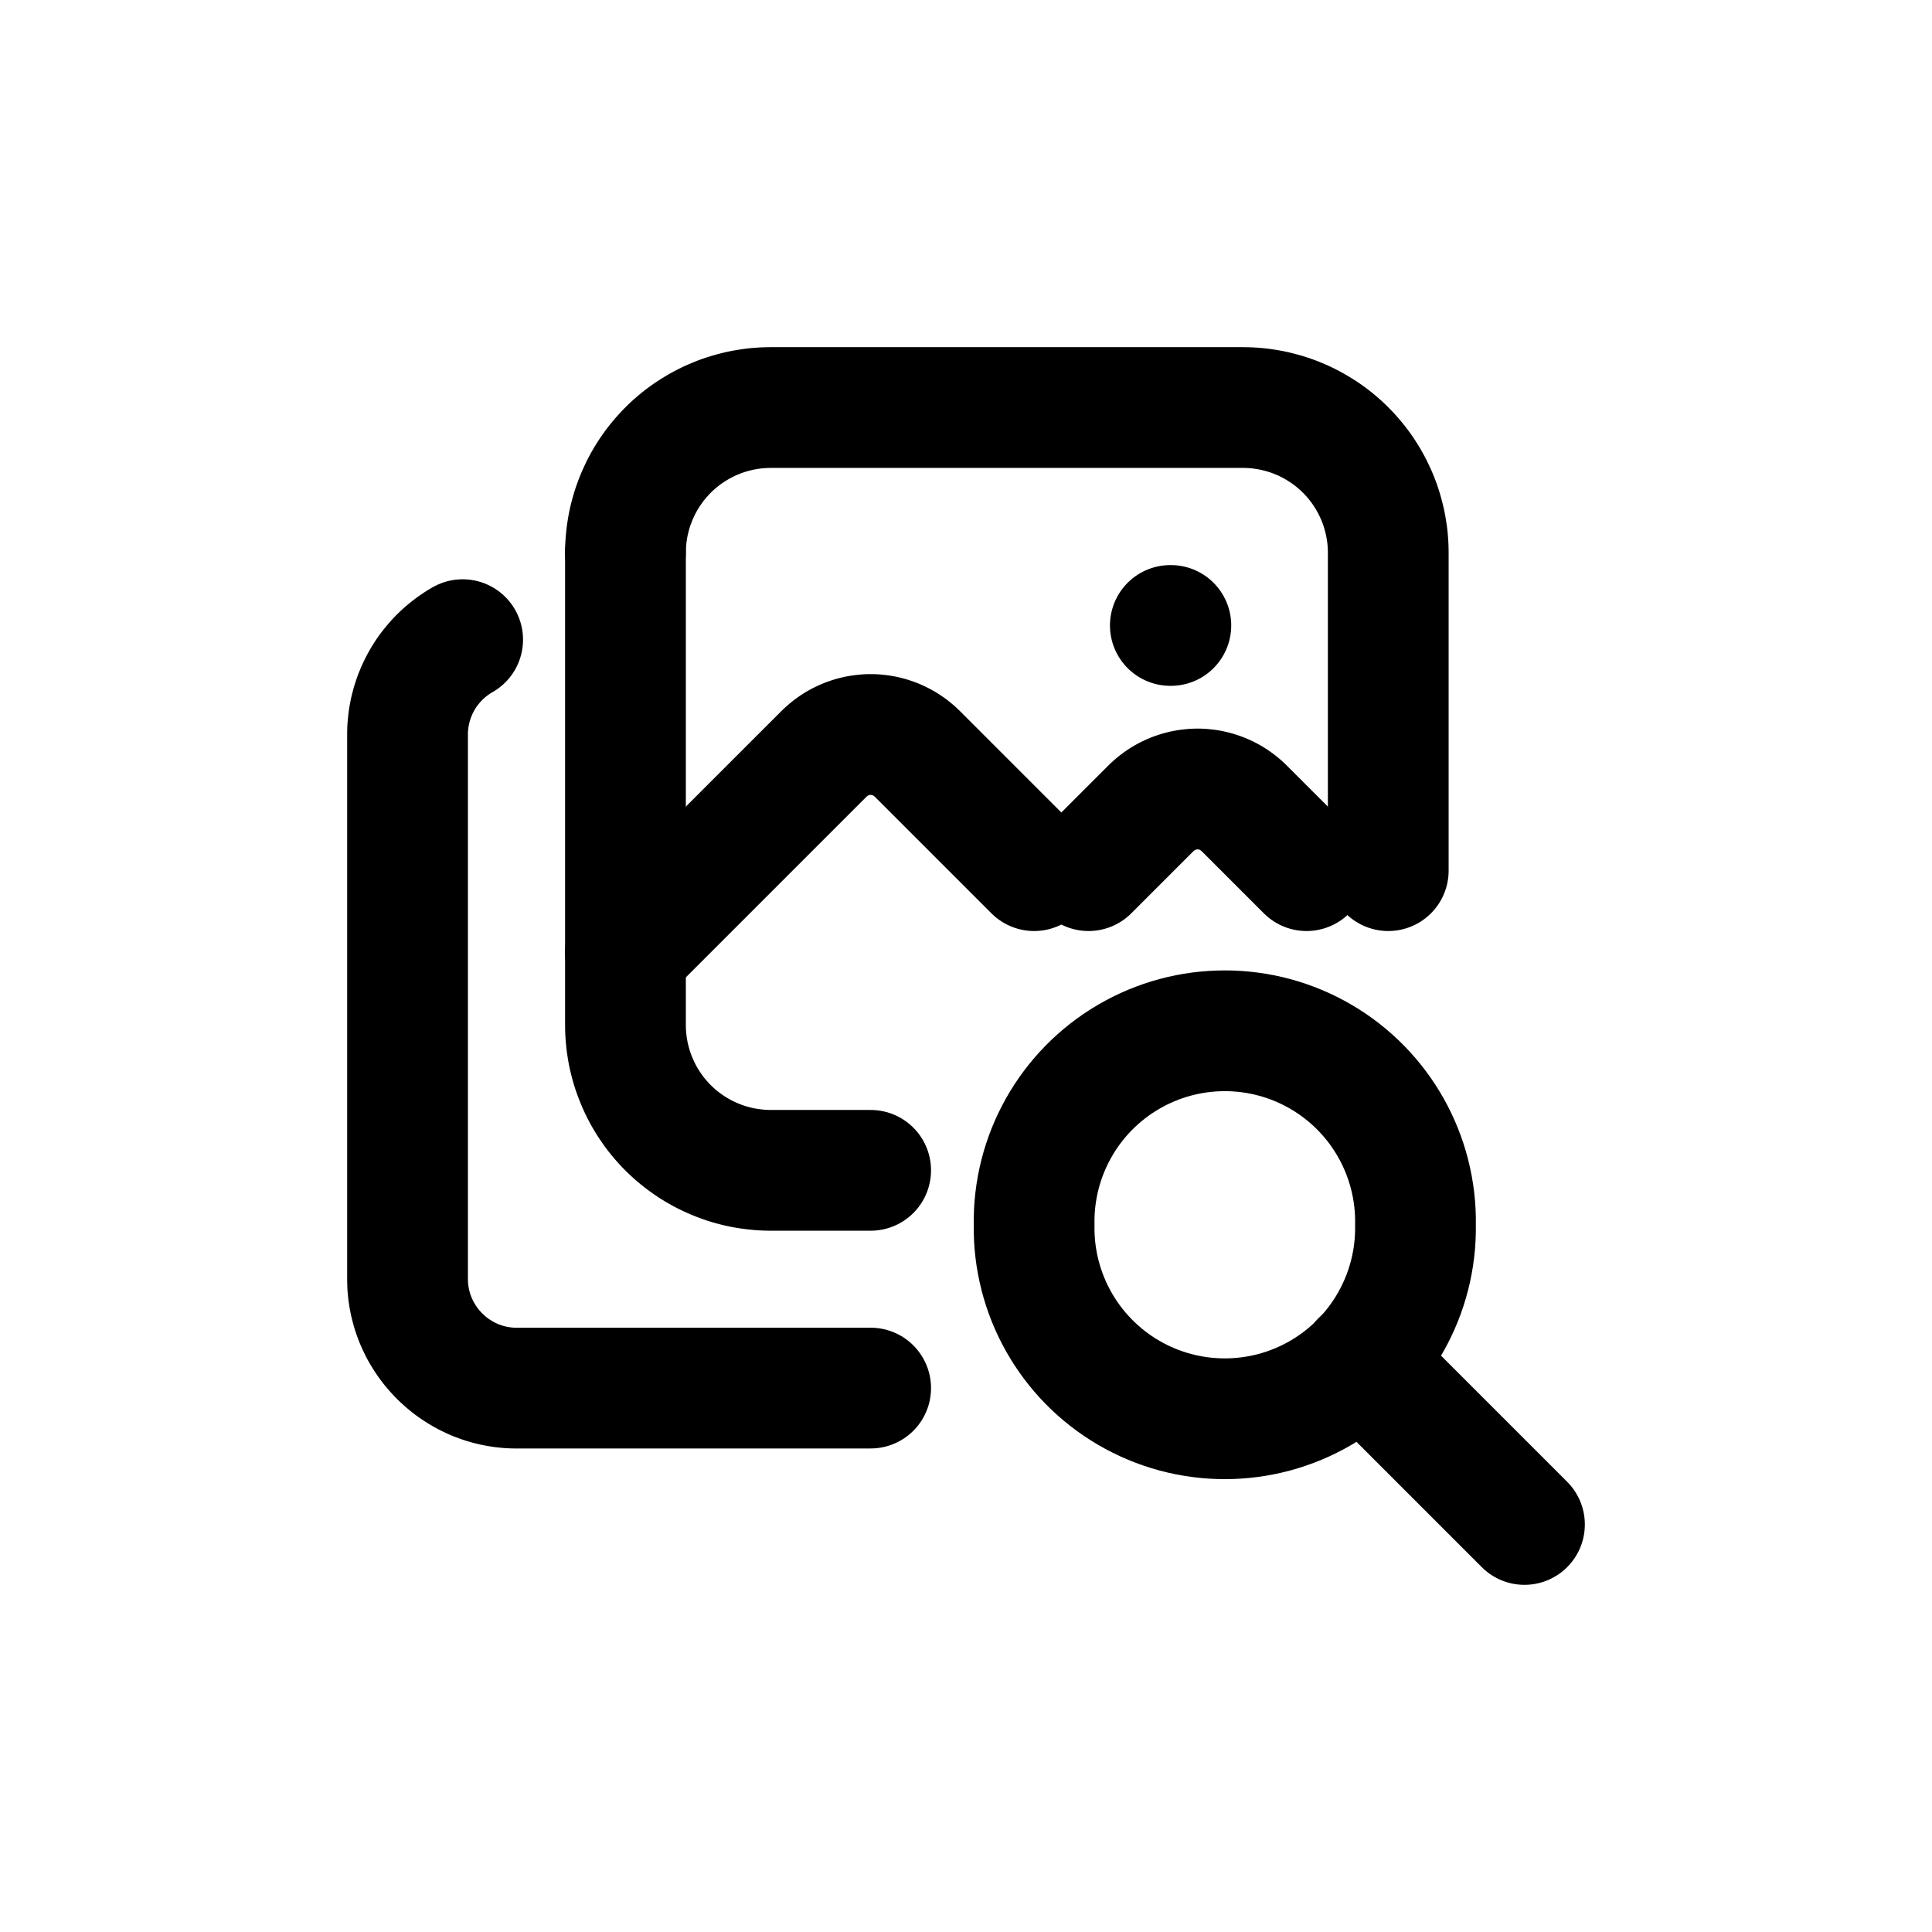
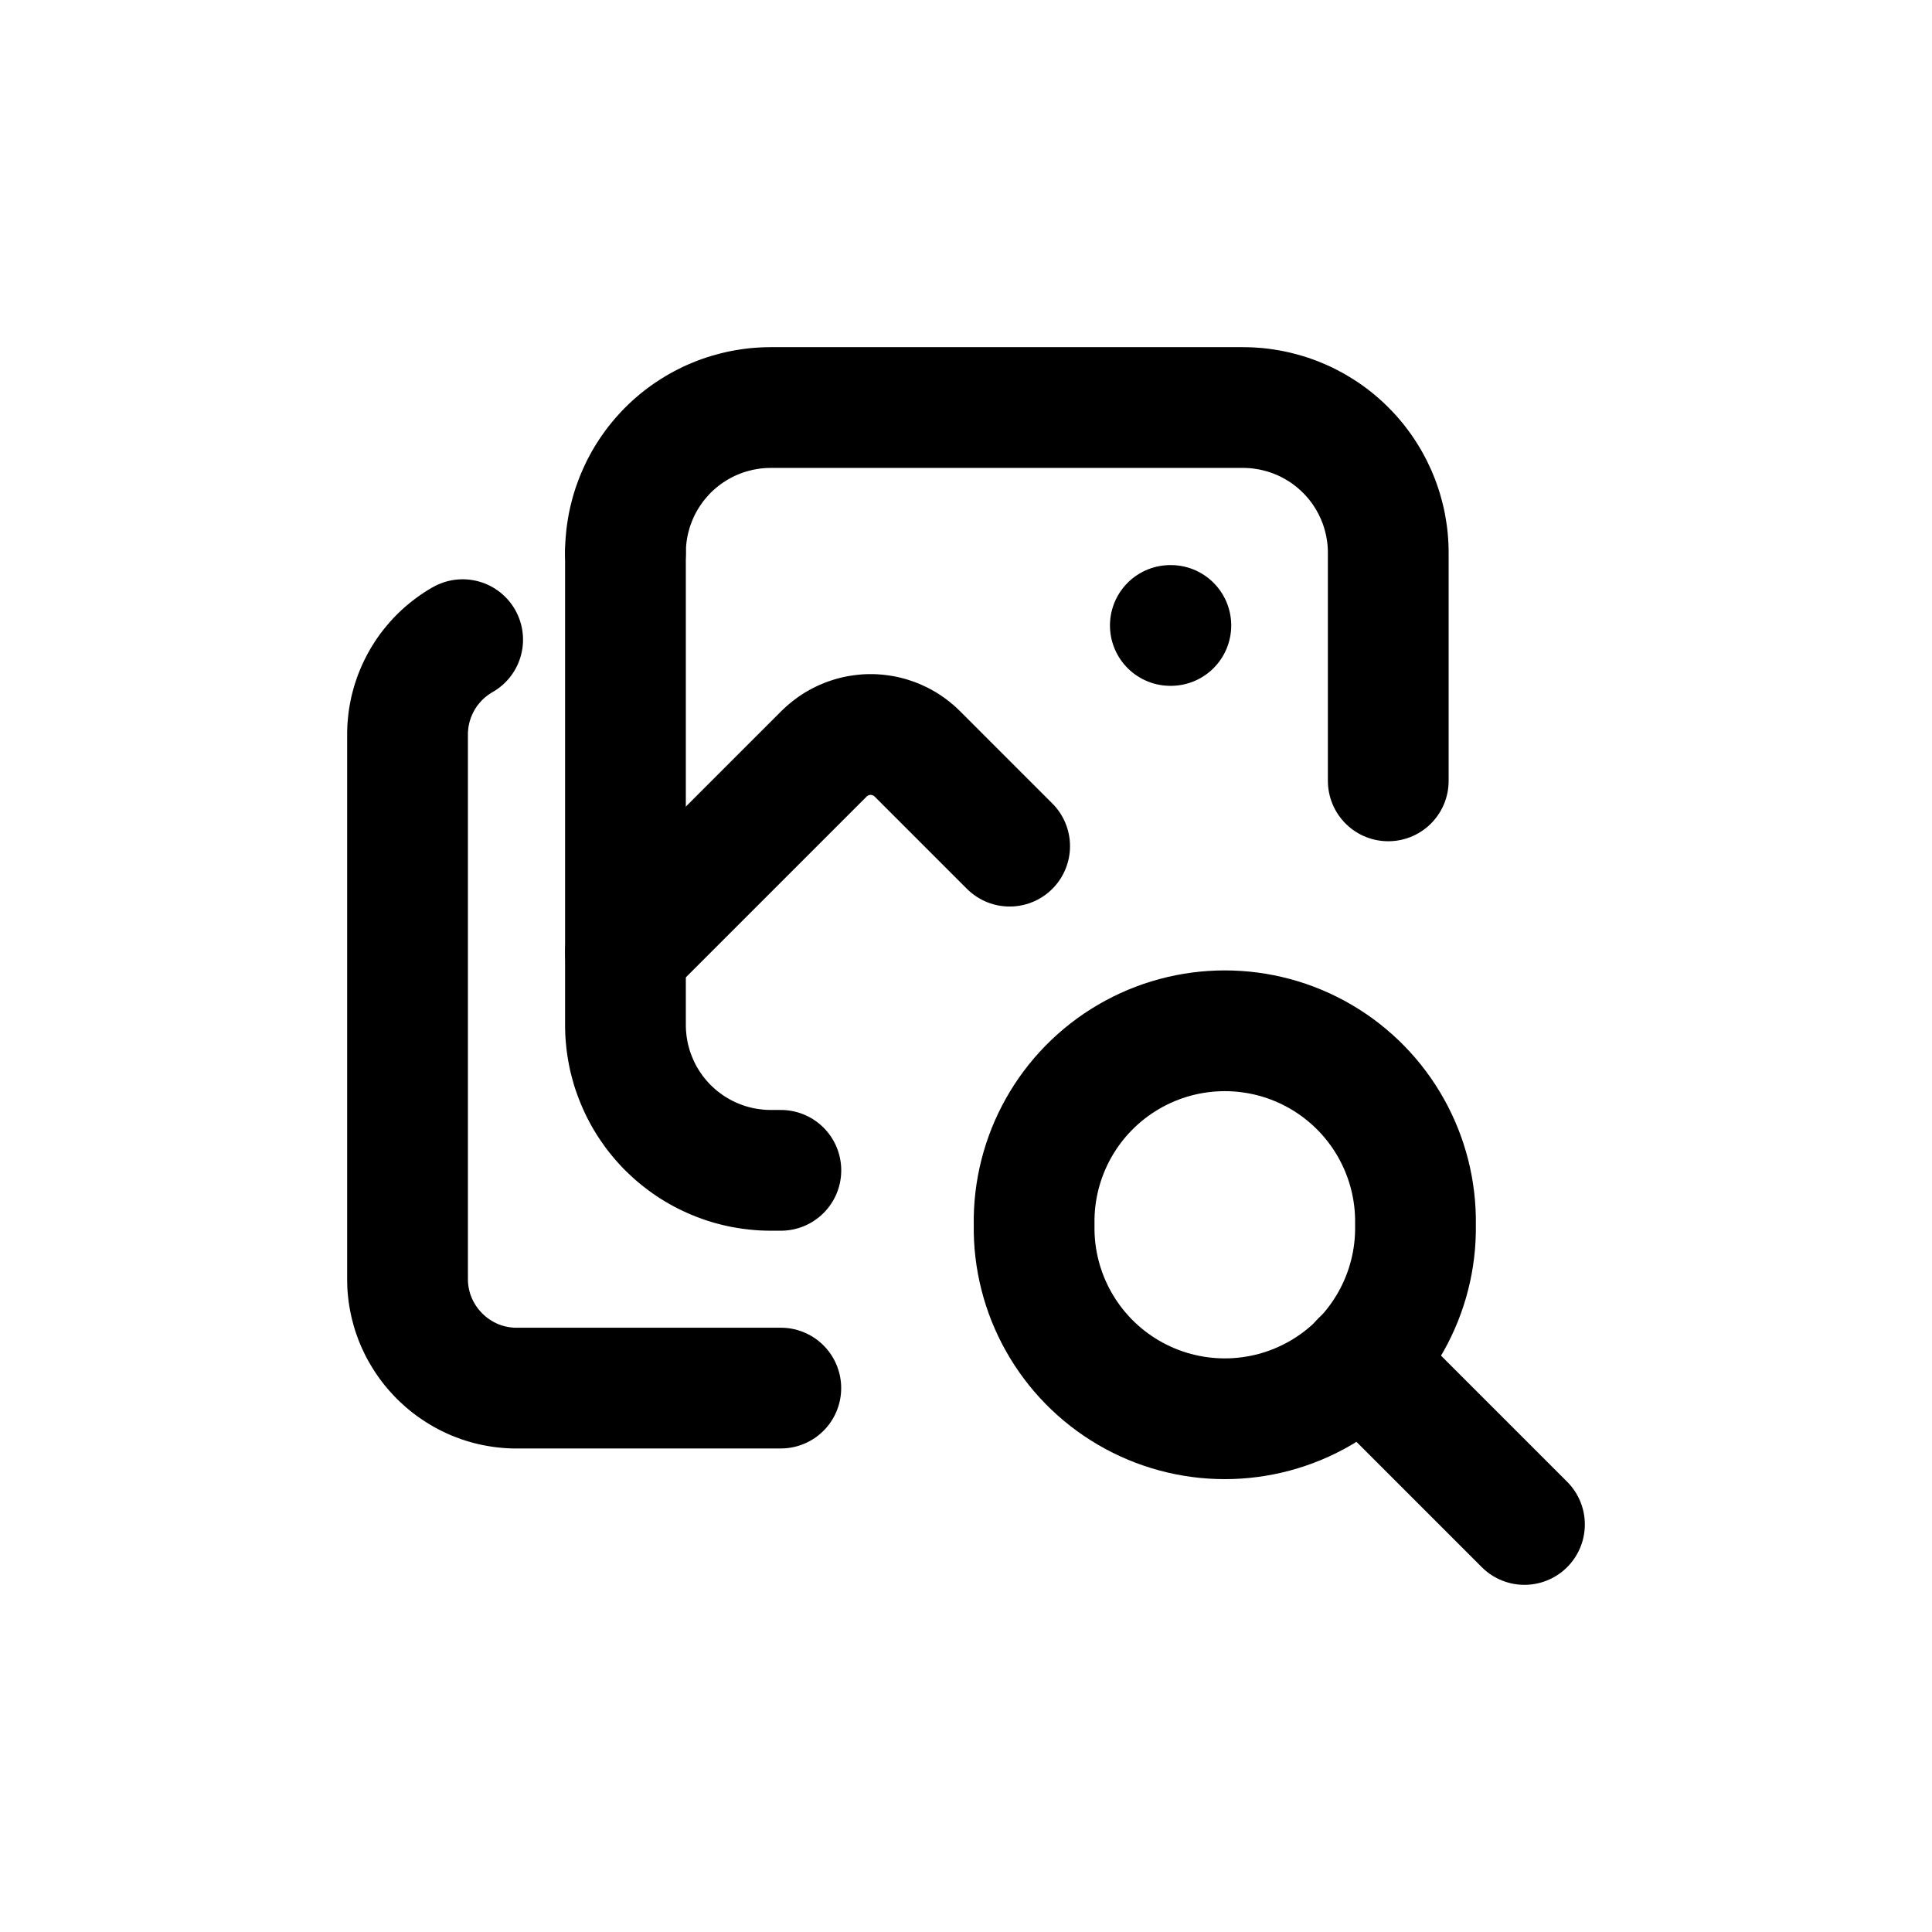
<svg xmlns="http://www.w3.org/2000/svg" viewBox="-5 -5 34 34" width="96" height="96" fill="none" stroke="#000000" stroke-width="2.125" stroke-linecap="round" stroke-linejoin="round">
-   <path d="M6.007 4.729 L6.008 4.666 L6.01 4.604 L6.014 4.541 L6.02 4.478 L6.026 4.416 L6.035 4.354 L6.045 4.292 L6.056 4.23 L6.069 4.169 L6.084 4.108 L6.1 4.047 L6.117 3.987 L6.136 3.927 L6.157 3.868 L6.179 3.809 L6.202 3.75 L6.227 3.693 L6.253 3.636 L6.28 3.579 L6.309 3.524 L6.339 3.469 L6.371 3.414 L6.404 3.361 L6.438 3.308 L6.474 3.257 L6.51 3.206 L6.548 3.156 L6.588 3.107 L6.628 3.059 L6.67 3.012 L6.712 2.966 L6.756 2.921 L6.801 2.877 L6.847 2.834 L6.894 2.793 L6.942 2.752 L6.991 2.713 L7.041 2.675 L7.092 2.638 L7.144 2.603 L7.196 2.569 L7.25 2.536 L7.304 2.504 L7.359 2.474 L7.415 2.445 L7.471 2.417 L7.528 2.391 L7.586 2.367 L7.644 2.343 L7.703 2.321 L7.762 2.301 L7.822 2.282 L7.882 2.265 L7.943 2.249 L8.004 2.234 L8.066 2.221 L8.127 2.21 L8.189 2.2 L8.251 2.191 L8.314 2.184 L8.376 2.179 L8.439 2.175 L8.502 2.173 L8.564 2.172 L16.874 2.172 L16.937 2.173 L16.999 2.175 L17.062 2.179 L17.124 2.184 L17.187 2.191 L17.249 2.2 L17.311 2.21 L17.373 2.221 L17.434 2.234 L17.495 2.249 L17.556 2.265 L17.616 2.282 L17.676 2.301 L17.735 2.321 L17.794 2.343 L17.852 2.367 L17.91 2.391 L17.967 2.417 L18.024 2.445 L18.079 2.474 L18.134 2.504 L18.188 2.536 L18.242 2.569 L18.295 2.603 L18.346 2.638 L18.397 2.675 L18.447 2.713 L18.496 2.752 L18.544 2.793 L18.591 2.834 L18.637 2.877 L18.682 2.921 L18.726 2.966 L18.769 3.012 L18.81 3.059 L18.851 3.107 L18.89 3.156 L18.928 3.206 L18.965 3.257 L19 3.308 L19.034 3.361 L19.067 3.414 L19.099 3.469 L19.129 3.524 L19.158 3.579 L19.185 3.636 L19.212 3.693 L19.236 3.75 L19.26 3.809 L19.282 3.868 L19.302 3.927 L19.321 3.987 L19.338 4.047 L19.354 4.108 L19.369 4.169 L19.382 4.23 L19.393 4.292 L19.403 4.354 L19.412 4.416 L19.419 4.478 L19.424 4.541 L19.428 4.604 L19.43 4.666 L19.431 4.729 L19.431 10.322" />
-   <path d="M10.322 15.596 L8.564 15.596 L8.502 15.595 L8.439 15.593 L8.376 15.589 L8.314 15.583 L8.251 15.576 L8.189 15.568 L8.127 15.558 L8.066 15.547 L8.004 15.534 L7.943 15.519 L7.882 15.503 L7.822 15.486 L7.762 15.467 L7.703 15.446 L7.644 15.424 L7.586 15.401 L7.528 15.376 L7.471 15.35 L7.415 15.323 L7.359 15.294 L7.304 15.263 L7.25 15.232 L7.196 15.199 L7.144 15.165 L7.092 15.129 L7.041 15.092 L6.991 15.054 L6.942 15.015 L6.894 14.975 L6.847 14.933 L6.801 14.89 L6.756 14.847 L6.712 14.802 L6.67 14.756 L6.628 14.709 L6.588 14.661 L6.548 14.612 L6.51 14.562 L6.474 14.511 L6.438 14.459 L6.404 14.407 L6.371 14.353 L6.339 14.299 L6.309 14.244 L6.28 14.188 L6.253 14.132 L6.227 14.075 L6.202 14.017 L6.179 13.959 L6.157 13.9 L6.136 13.841 L6.117 13.781 L6.1 13.72 L6.084 13.66 L6.069 13.599 L6.056 13.537 L6.045 13.476 L6.035 13.414 L6.026 13.351 L6.02 13.289 L6.014 13.227 L6.01 13.164 L6.008 13.101 L6.007 13.038 L6.007 4.729" />
-   <path d="M3.142 6.257 L3.115 6.272 L3.088 6.289 L3.061 6.305 L3.035 6.323 L3.009 6.34 L2.983 6.358 L2.957 6.377 L2.932 6.396 L2.907 6.415 L2.882 6.435 L2.858 6.455 L2.834 6.475 L2.81 6.496 L2.787 6.517 L2.764 6.539 L2.741 6.561 L2.719 6.583 L2.697 6.606 L2.676 6.629 L2.655 6.653 L2.634 6.676 L2.614 6.701 L2.594 6.725 L2.574 6.75 L2.555 6.775 L2.536 6.8 L2.518 6.826 L2.5 6.852 L2.483 6.878 L2.466 6.905 L2.449 6.932 L2.433 6.959 L2.418 6.986 L2.402 7.014 L2.388 7.042 L2.373 7.07 L2.36 7.098 L2.346 7.127 L2.333 7.156 L2.321 7.185 L2.309 7.214 L2.297 7.243 L2.286 7.273 L2.276 7.303 L2.266 7.333 L2.256 7.363 L2.247 7.393 L2.239 7.423 L2.231 7.454 L2.223 7.484 L2.216 7.515 L2.21 7.546 L2.204 7.577 L2.198 7.608 L2.193 7.639 L2.189 7.67 L2.185 7.702 L2.182 7.733 L2.179 7.764 L2.176 7.796 L2.174 7.827 L2.173 7.859 L2.172 7.891 L2.172 7.922 L2.172 17.51 L2.173 17.56 L2.174 17.609 L2.177 17.657 L2.182 17.706 L2.187 17.754 L2.194 17.801 L2.202 17.849 L2.211 17.896 L2.221 17.942 L2.233 17.988 L2.245 18.034 L2.258 18.079 L2.273 18.124 L2.289 18.168 L2.305 18.212 L2.323 18.255 L2.342 18.298 L2.362 18.34 L2.382 18.382 L2.404 18.423 L2.427 18.463 L2.451 18.503 L2.475 18.542 L2.501 18.581 L2.527 18.619 L2.554 18.656 L2.582 18.693 L2.611 18.728 L2.641 18.764 L2.672 18.798 L2.703 18.832 L2.735 18.865 L2.768 18.897 L2.802 18.928 L2.836 18.959 L2.872 18.989 L2.907 19.018 L2.944 19.046 L2.981 19.073 L3.019 19.099 L3.058 19.125 L3.097 19.149 L3.137 19.173 L3.177 19.196 L3.218 19.218 L3.26 19.238 L3.302 19.258 L3.345 19.277 L3.388 19.295 L3.432 19.311 L3.476 19.327 L3.521 19.342 L3.566 19.355 L3.612 19.368 L3.658 19.379 L3.704 19.389 L3.751 19.398 L3.799 19.406 L3.846 19.413 L3.894 19.418 L3.943 19.423 L3.991 19.426 L4.04 19.428 L4.09 19.428 L10.322 19.428" />
+   <path d="M6.007 4.729 L6.008 4.666 L6.01 4.604 L6.014 4.541 L6.02 4.478 L6.026 4.416 L6.035 4.354 L6.045 4.292 L6.056 4.23 L6.069 4.169 L6.084 4.108 L6.1 4.047 L6.117 3.987 L6.136 3.927 L6.157 3.868 L6.179 3.809 L6.202 3.75 L6.227 3.693 L6.253 3.636 L6.28 3.579 L6.309 3.524 L6.339 3.469 L6.371 3.414 L6.404 3.361 L6.438 3.308 L6.474 3.257 L6.51 3.206 L6.548 3.156 L6.588 3.107 L6.628 3.059 L6.67 3.012 L6.712 2.966 L6.756 2.921 L6.801 2.877 L6.847 2.834 L6.894 2.793 L6.942 2.752 L6.991 2.713 L7.041 2.675 L7.092 2.638 L7.144 2.603 L7.196 2.569 L7.25 2.536 L7.304 2.504 L7.359 2.474 L7.415 2.445 L7.471 2.417 L7.528 2.391 L7.586 2.367 L7.644 2.343 L7.703 2.321 L7.762 2.301 L7.822 2.282 L7.882 2.265 L7.943 2.249 L8.004 2.234 L8.066 2.221 L8.127 2.21 L8.189 2.2 L8.251 2.191 L8.314 2.184 L8.376 2.179 L8.439 2.175 L8.502 2.173 L8.564 2.172 L16.874 2.172 L16.937 2.173 L16.999 2.175 L17.062 2.179 L17.124 2.184 L17.187 2.191 L17.249 2.2 L17.311 2.21 L17.373 2.221 L17.434 2.234 L17.495 2.249 L17.556 2.265 L17.616 2.282 L17.676 2.301 L17.735 2.321 L17.794 2.343 L17.852 2.367 L17.91 2.391 L17.967 2.417 L18.024 2.445 L18.079 2.474 L18.134 2.504 L18.188 2.536 L18.242 2.569 L18.295 2.603 L18.346 2.638 L18.397 2.675 L18.447 2.713 L18.496 2.752 L18.544 2.793 L18.591 2.834 L18.637 2.877 L18.682 2.921 L18.726 2.966 L18.769 3.012 L18.81 3.059 L18.851 3.107 L18.89 3.156 L18.928 3.206 L18.965 3.257 L19 3.308 L19.034 3.361 L19.067 3.414 L19.099 3.469 L19.129 3.524 L19.158 3.579 L19.185 3.636 L19.212 3.693 L19.236 3.75 L19.26 3.809 L19.282 3.868 L19.302 3.927 L19.321 3.987 L19.338 4.047 L19.354 4.108 L19.369 4.169 L19.382 4.23 L19.393 4.292 L19.403 4.354 L19.412 4.416 L19.419 4.478 L19.424 4.541 L19.428 4.604 L19.43 4.666 L19.431 4.729 L19.431 8.742" />
+   <path d="M8.742 15.596 L8.564 15.596 L8.502 15.595 L8.439 15.593 L8.376 15.589 L8.314 15.583 L8.251 15.576 L8.189 15.568 L8.127 15.558 L8.066 15.547 L8.004 15.534 L7.943 15.519 L7.882 15.503 L7.822 15.486 L7.762 15.467 L7.703 15.446 L7.644 15.424 L7.586 15.401 L7.528 15.376 L7.471 15.35 L7.415 15.323 L7.359 15.294 L7.304 15.263 L7.25 15.232 L7.196 15.199 L7.144 15.165 L7.092 15.129 L7.041 15.092 L6.991 15.054 L6.942 15.015 L6.894 14.975 L6.847 14.933 L6.801 14.89 L6.756 14.847 L6.712 14.802 L6.67 14.756 L6.628 14.709 L6.588 14.661 L6.548 14.612 L6.51 14.562 L6.474 14.511 L6.438 14.459 L6.404 14.407 L6.371 14.353 L6.339 14.299 L6.309 14.244 L6.28 14.188 L6.253 14.132 L6.227 14.075 L6.202 14.017 L6.179 13.959 L6.157 13.9 L6.136 13.841 L6.117 13.781 L6.1 13.72 L6.084 13.66 L6.069 13.599 L6.056 13.537 L6.045 13.476 L6.035 13.414 L6.026 13.351 L6.02 13.289 L6.014 13.227 L6.01 13.164 L6.008 13.101 L6.007 13.038 L6.007 4.729" />
+   <path d="M3.142 6.257 L3.115 6.272 L3.088 6.289 L3.061 6.305 L3.035 6.323 L3.009 6.34 L2.983 6.358 L2.957 6.377 L2.932 6.396 L2.907 6.415 L2.882 6.435 L2.858 6.455 L2.834 6.475 L2.81 6.496 L2.787 6.517 L2.764 6.539 L2.741 6.561 L2.719 6.583 L2.697 6.606 L2.676 6.629 L2.655 6.653 L2.634 6.676 L2.614 6.701 L2.594 6.725 L2.574 6.75 L2.555 6.775 L2.536 6.8 L2.518 6.826 L2.5 6.852 L2.483 6.878 L2.466 6.905 L2.449 6.932 L2.433 6.959 L2.418 6.986 L2.402 7.014 L2.388 7.042 L2.373 7.07 L2.36 7.098 L2.346 7.127 L2.333 7.156 L2.321 7.185 L2.309 7.214 L2.297 7.243 L2.286 7.273 L2.276 7.303 L2.266 7.333 L2.256 7.363 L2.247 7.393 L2.239 7.423 L2.231 7.454 L2.223 7.484 L2.216 7.515 L2.21 7.546 L2.204 7.577 L2.198 7.608 L2.193 7.639 L2.189 7.67 L2.185 7.702 L2.182 7.733 L2.179 7.764 L2.176 7.796 L2.174 7.827 L2.173 7.859 L2.172 7.891 L2.172 7.922 L2.172 17.51 L2.173 17.56 L2.174 17.609 L2.177 17.657 L2.182 17.706 L2.187 17.754 L2.194 17.801 L2.202 17.849 L2.211 17.896 L2.221 17.942 L2.233 17.988 L2.245 18.034 L2.258 18.079 L2.273 18.124 L2.289 18.168 L2.305 18.212 L2.323 18.255 L2.342 18.298 L2.362 18.34 L2.382 18.382 L2.404 18.423 L2.427 18.463 L2.451 18.503 L2.475 18.542 L2.501 18.581 L2.527 18.619 L2.554 18.656 L2.582 18.693 L2.611 18.728 L2.641 18.764 L2.672 18.798 L2.703 18.832 L2.735 18.865 L2.768 18.897 L2.802 18.928 L2.836 18.959 L2.872 18.989 L2.907 19.018 L2.944 19.046 L2.981 19.073 L3.019 19.099 L3.058 19.125 L3.097 19.149 L3.137 19.173 L3.177 19.196 L3.218 19.218 L3.26 19.238 L3.302 19.258 L3.345 19.277 L3.388 19.295 L3.432 19.311 L3.476 19.327 L3.521 19.342 L3.566 19.355 L3.612 19.368 L3.658 19.379 L3.704 19.389 L3.751 19.398 L3.799 19.406 L3.846 19.413 L3.894 19.418 L3.943 19.423 L3.991 19.426 L4.04 19.428 L4.09 19.428 L8.741 19.428" />
  <path d="M15.596 6.007 H15.605" />
-   <path d="M6.007 11.76 L9.501 8.266 L9.522 8.246 L9.543 8.227 L9.564 8.208 L9.586 8.19 L9.608 8.172 L9.631 8.155 L9.654 8.138 L9.677 8.122 L9.701 8.106 L9.725 8.091 L9.75 8.077 L9.775 8.063 L9.8 8.05 L9.826 8.038 L9.852 8.026 L9.878 8.014 L9.904 8.004 L9.931 7.994 L9.958 7.985 L9.985 7.976 L10.012 7.968 L10.04 7.961 L10.068 7.954 L10.096 7.948 L10.124 7.943 L10.152 7.939 L10.18 7.935 L10.208 7.932 L10.237 7.929 L10.265 7.927 L10.294 7.926 L10.322 7.926 L10.351 7.926 L10.379 7.927 L10.407 7.929 L10.436 7.932 L10.464 7.935 L10.492 7.939 L10.52 7.943 L10.549 7.948 L10.576 7.954 L10.604 7.961 L10.632 7.968 L10.659 7.976 L10.686 7.985 L10.713 7.994 L10.74 8.004 L10.766 8.014 L10.792 8.026 L10.818 8.038 L10.844 8.05 L10.869 8.063 L10.894 8.077 L10.919 8.091 L10.943 8.106 L10.967 8.122 L10.99 8.138 L11.014 8.155 L11.036 8.172 L11.058 8.19 L11.08 8.208 L11.102 8.227 L11.122 8.246 L11.143 8.266 L13.199 10.322" />
-   <path d="M14.157 10.322 L15.254 9.225 L15.275 9.205 L15.296 9.186 L15.317 9.167 L15.339 9.149 L15.361 9.131 L15.384 9.113 L15.407 9.097 L15.43 9.081 L15.454 9.065 L15.478 9.05 L15.503 9.036 L15.528 9.022 L15.553 9.009 L15.579 8.996 L15.605 8.985 L15.631 8.973 L15.657 8.963 L15.684 8.953 L15.711 8.944 L15.738 8.935 L15.765 8.927 L15.793 8.92 L15.821 8.913 L15.849 8.907 L15.877 8.902 L15.905 8.897 L15.933 8.894 L15.961 8.891 L15.99 8.888 L16.018 8.886 L16.047 8.885 L16.075 8.885 L16.104 8.885 L16.132 8.886 L16.16 8.888 L16.189 8.891 L16.217 8.894 L16.245 8.897 L16.274 8.902 L16.302 8.907 L16.329 8.913 L16.357 8.92 L16.385 8.927 L16.412 8.935 L16.439 8.944 L16.466 8.953 L16.493 8.963 L16.519 8.973 L16.546 8.985 L16.571 8.996 L16.597 9.009 L16.622 9.022 L16.647 9.036 L16.672 9.05 L16.696 9.065 L16.72 9.081 L16.743 9.097 L16.767 9.113 L16.789 9.131 L16.811 9.149 L16.833 9.167 L16.855 9.186 L16.875 9.205 L16.896 9.225 L17.993 10.322" />
+   <path d="M6.007 11.76 L9.501 8.266 L9.522 8.246 L9.543 8.227 L9.564 8.208 L9.586 8.19 L9.608 8.172 L9.631 8.155 L9.654 8.138 L9.677 8.122 L9.701 8.106 L9.725 8.091 L9.75 8.077 L9.775 8.063 L9.8 8.05 L9.826 8.038 L9.852 8.026 L9.878 8.014 L9.904 8.004 L9.931 7.994 L9.958 7.985 L9.985 7.976 L10.012 7.968 L10.04 7.961 L10.068 7.954 L10.096 7.948 L10.124 7.943 L10.152 7.939 L10.18 7.935 L10.208 7.932 L10.237 7.929 L10.265 7.927 L10.294 7.926 L10.322 7.926 L10.351 7.926 L10.379 7.927 L10.407 7.929 L10.436 7.932 L10.464 7.935 L10.492 7.939 L10.52 7.943 L10.549 7.948 L10.576 7.954 L10.604 7.961 L10.632 7.968 L10.659 7.976 L10.686 7.985 L10.713 7.994 L10.74 8.004 L10.766 8.014 L10.792 8.026 L10.818 8.038 L10.844 8.05 L10.869 8.063 L10.894 8.077 L10.919 8.091 L10.943 8.106 L10.967 8.122 L10.99 8.138 L11.014 8.155 L11.036 8.172 L11.058 8.19 L11.08 8.208 L11.102 8.227 L11.122 8.246 L11.143 8.266 L12.768 9.891" />
  <path d="M13.199 16.554 A3.356 3.356 0 1 0 19.91 16.554 A3.356 3.356 0 1 0 13.199 16.554" />
  <path d="M21.828 21.828 L18.952 18.952" />
</svg>
